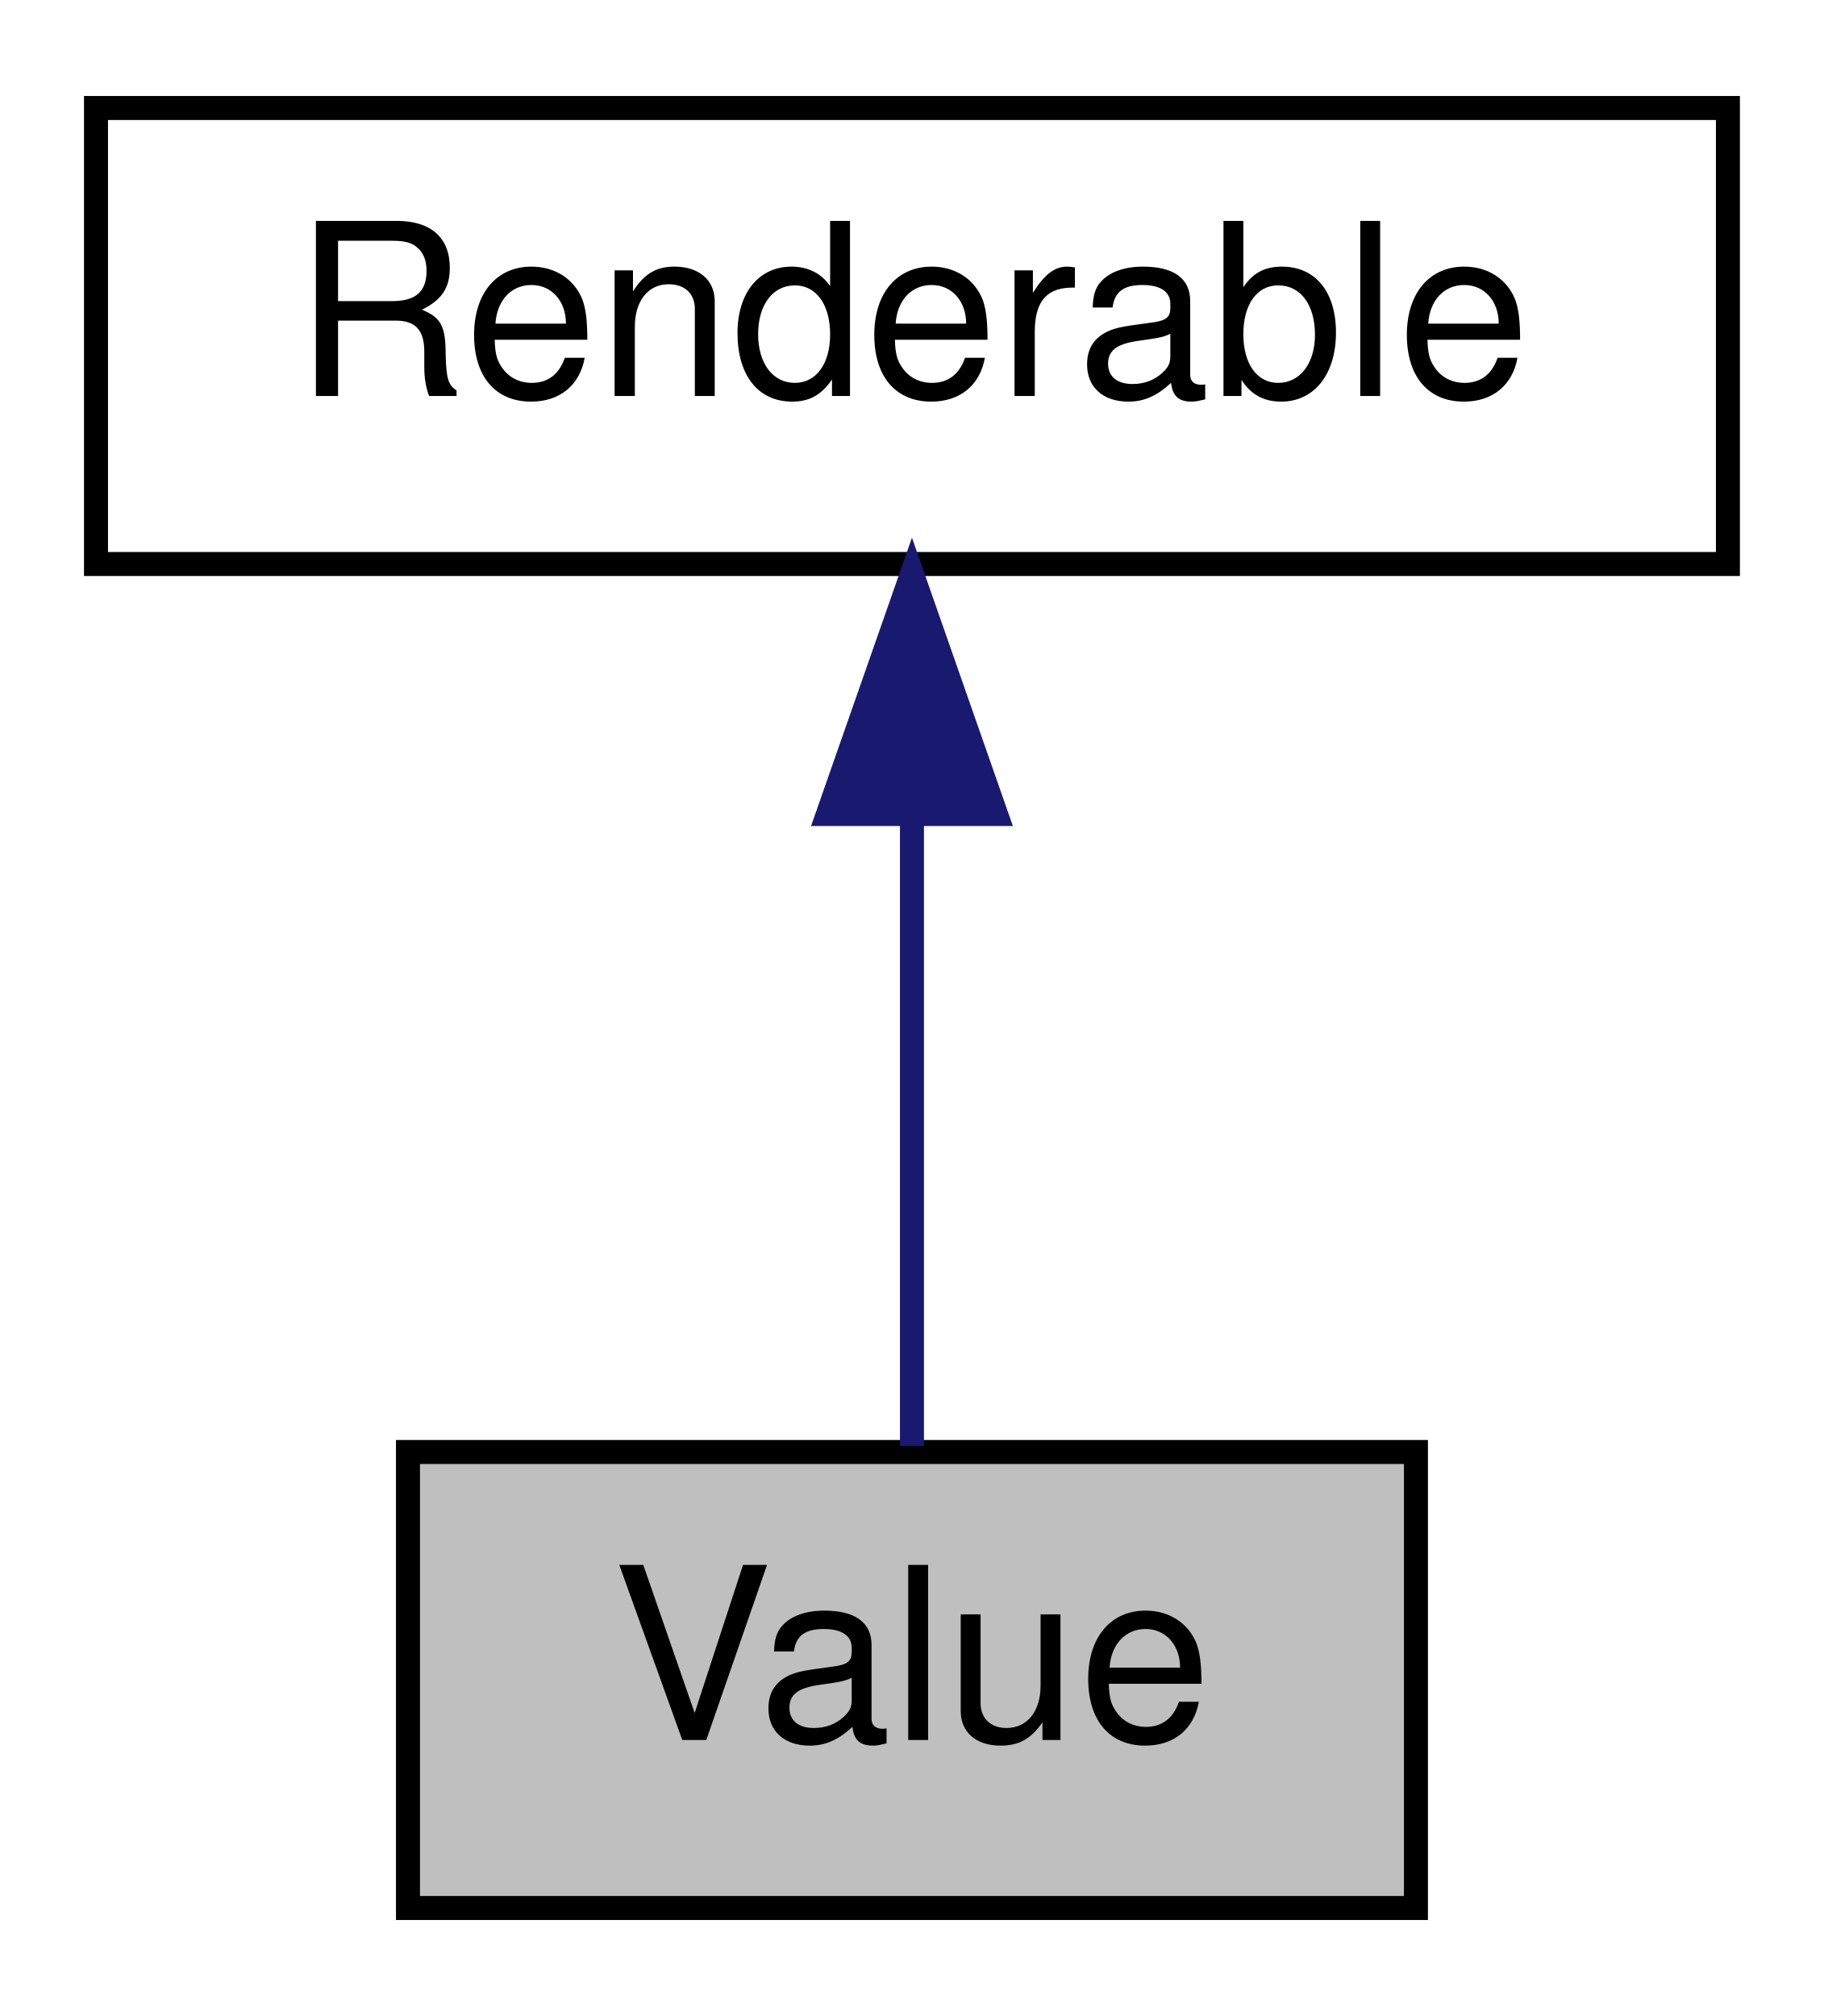
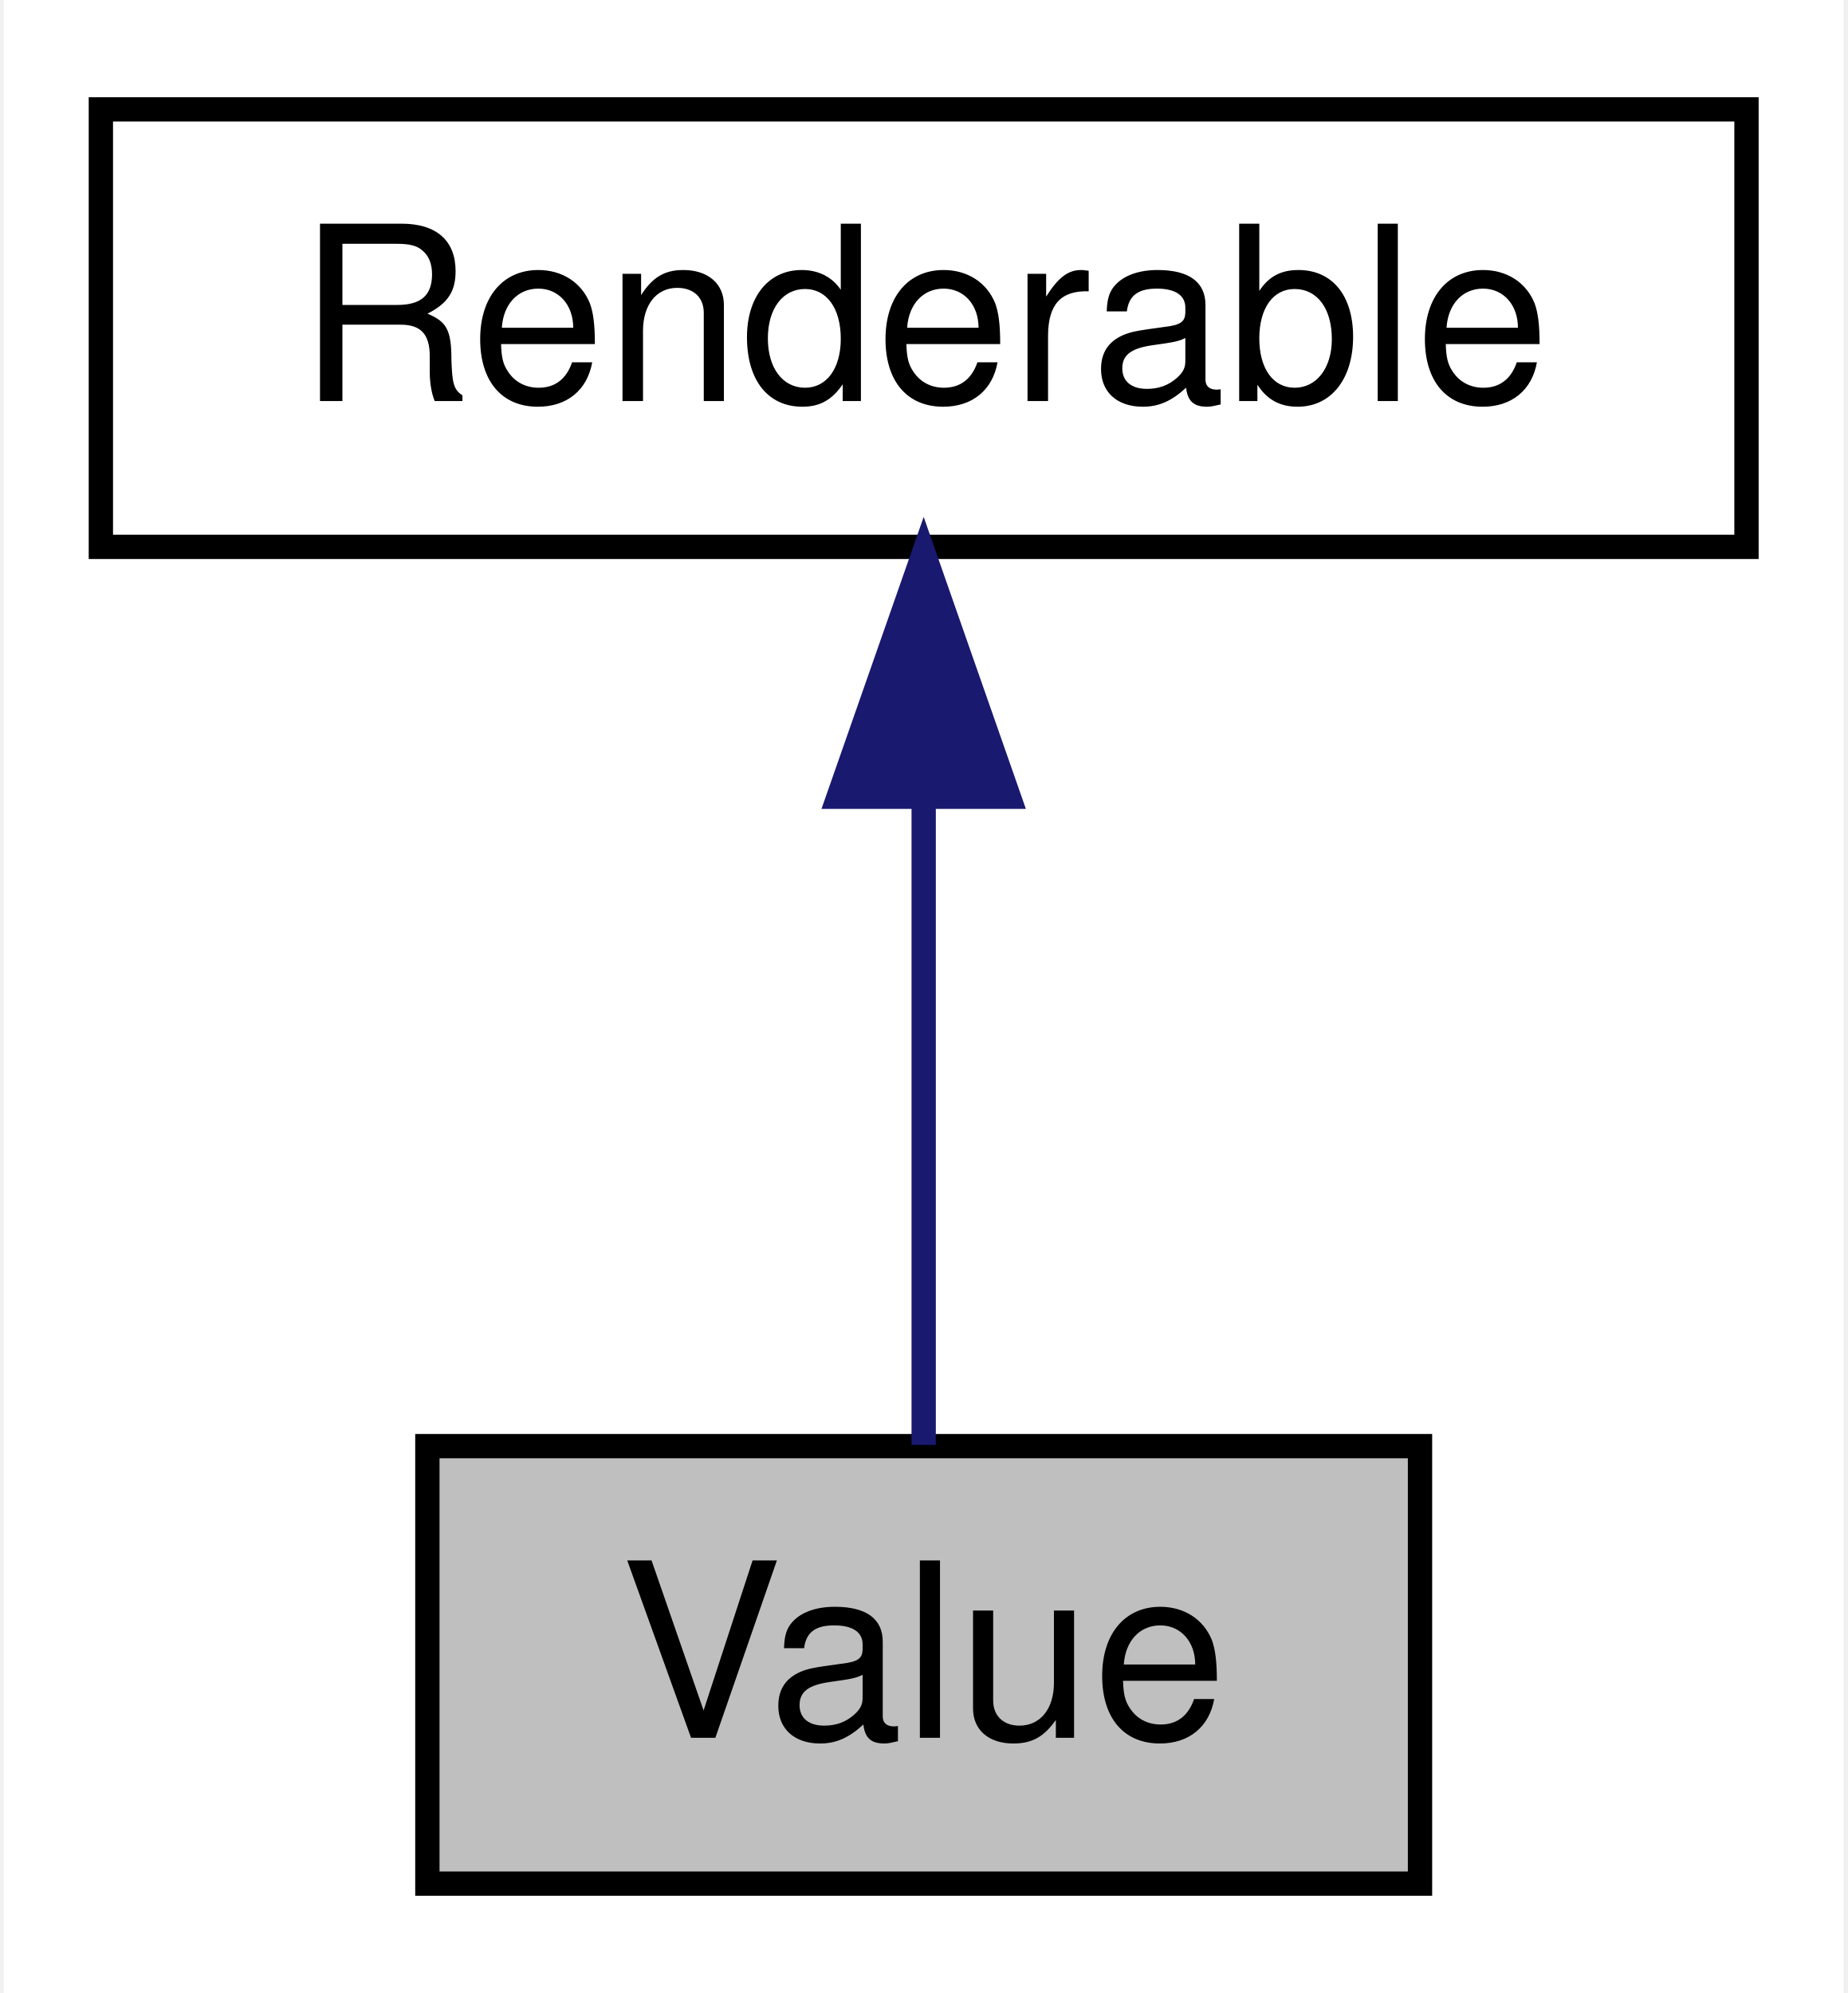
- <svg xmlns="http://www.w3.org/2000/svg" xmlns:xlink="http://www.w3.org/1999/xlink" width="76pt" height="84pt" viewBox="0.00 0.00 76.00 84.00">
-   <g id="graph0" class="graph" transform="scale(1 1) rotate(0) translate(4 80)">
-     <polygon fill="white" stroke="none" points="-4,4 -4,-80 72,-80 72,4 -4,4" />
+ <svg xmlns="http://www.w3.org/2000/svg" xmlns:xlink="http://www.w3.org/1999/xlink" width="76pt" height="82pt" viewBox="0.00 0.00 75.70 82.00">
+   <g id="graph0" class="graph" transform="scale(1 1) rotate(0) translate(4 78)">
+     <polygon fill="white" stroke="none" points="-4,4 -4,-78 71.704,-78 71.704,4 -4,4" />
    <g id="node1" class="node">
-       <polygon fill="#bfbfbf" stroke="black" points="13,-0.5 13,-19.5 55,-19.5 55,-0.5 13,-0.5" />
-       <text text-anchor="middle" x="34" y="-7.5" font-family="Helvetica,sans-Serif" font-size="10.00">Value</text>
+       <polygon fill="#bfbfbf" stroke="black" points="13.433,-0.5 13.433,-18.5 54.272,-18.5 54.272,-0.5 13.433,-0.5" />
+       <text text-anchor="middle" x="33.852" y="-6.5" font-family="Helvetica,sans-Serif" font-size="10.00">Value</text>
    </g>
    <g id="node2" class="node">
      <g id="a_node2">
        <a xlink:href="interface_sabberworm_1_1_c_s_s_1_1_renderable.html" target="_top" xlink:title="Renderable">
-           <polygon fill="white" stroke="black" points="0,-56.5 0,-75.5 68,-75.5 68,-56.5 0,-56.5" />
-           <text text-anchor="middle" x="34" y="-63.5" font-family="Helvetica,sans-Serif" font-size="10.00">Renderable</text>
+           <polygon fill="white" stroke="black" points="0,-55.5 0,-73.5 67.704,-73.5 67.704,-55.5 0,-55.5" />
+           <text text-anchor="middle" x="33.852" y="-61.5" font-family="Helvetica,sans-Serif" font-size="10.00">Renderable</text>
        </a>
      </g>
    </g>
    <g id="edge1" class="edge">
-       <path fill="none" stroke="midnightblue" d="M34,-45.804C34,-36.91 34,-26.78 34,-19.751" />
-       <polygon fill="midnightblue" stroke="midnightblue" points="30.5,-46.083 34,-56.083 37.5,-46.083 30.5,-46.083" />
+       <path fill="none" stroke="midnightblue" d="M33.852,-45.175C33.852,-36.094 33.852,-25.595 33.852,-18.55" />
+       <polygon fill="midnightblue" stroke="midnightblue" points="30.352,-45.219 33.852,-55.219 37.352,-45.219 30.352,-45.219" />
    </g>
  </g>
</svg>
